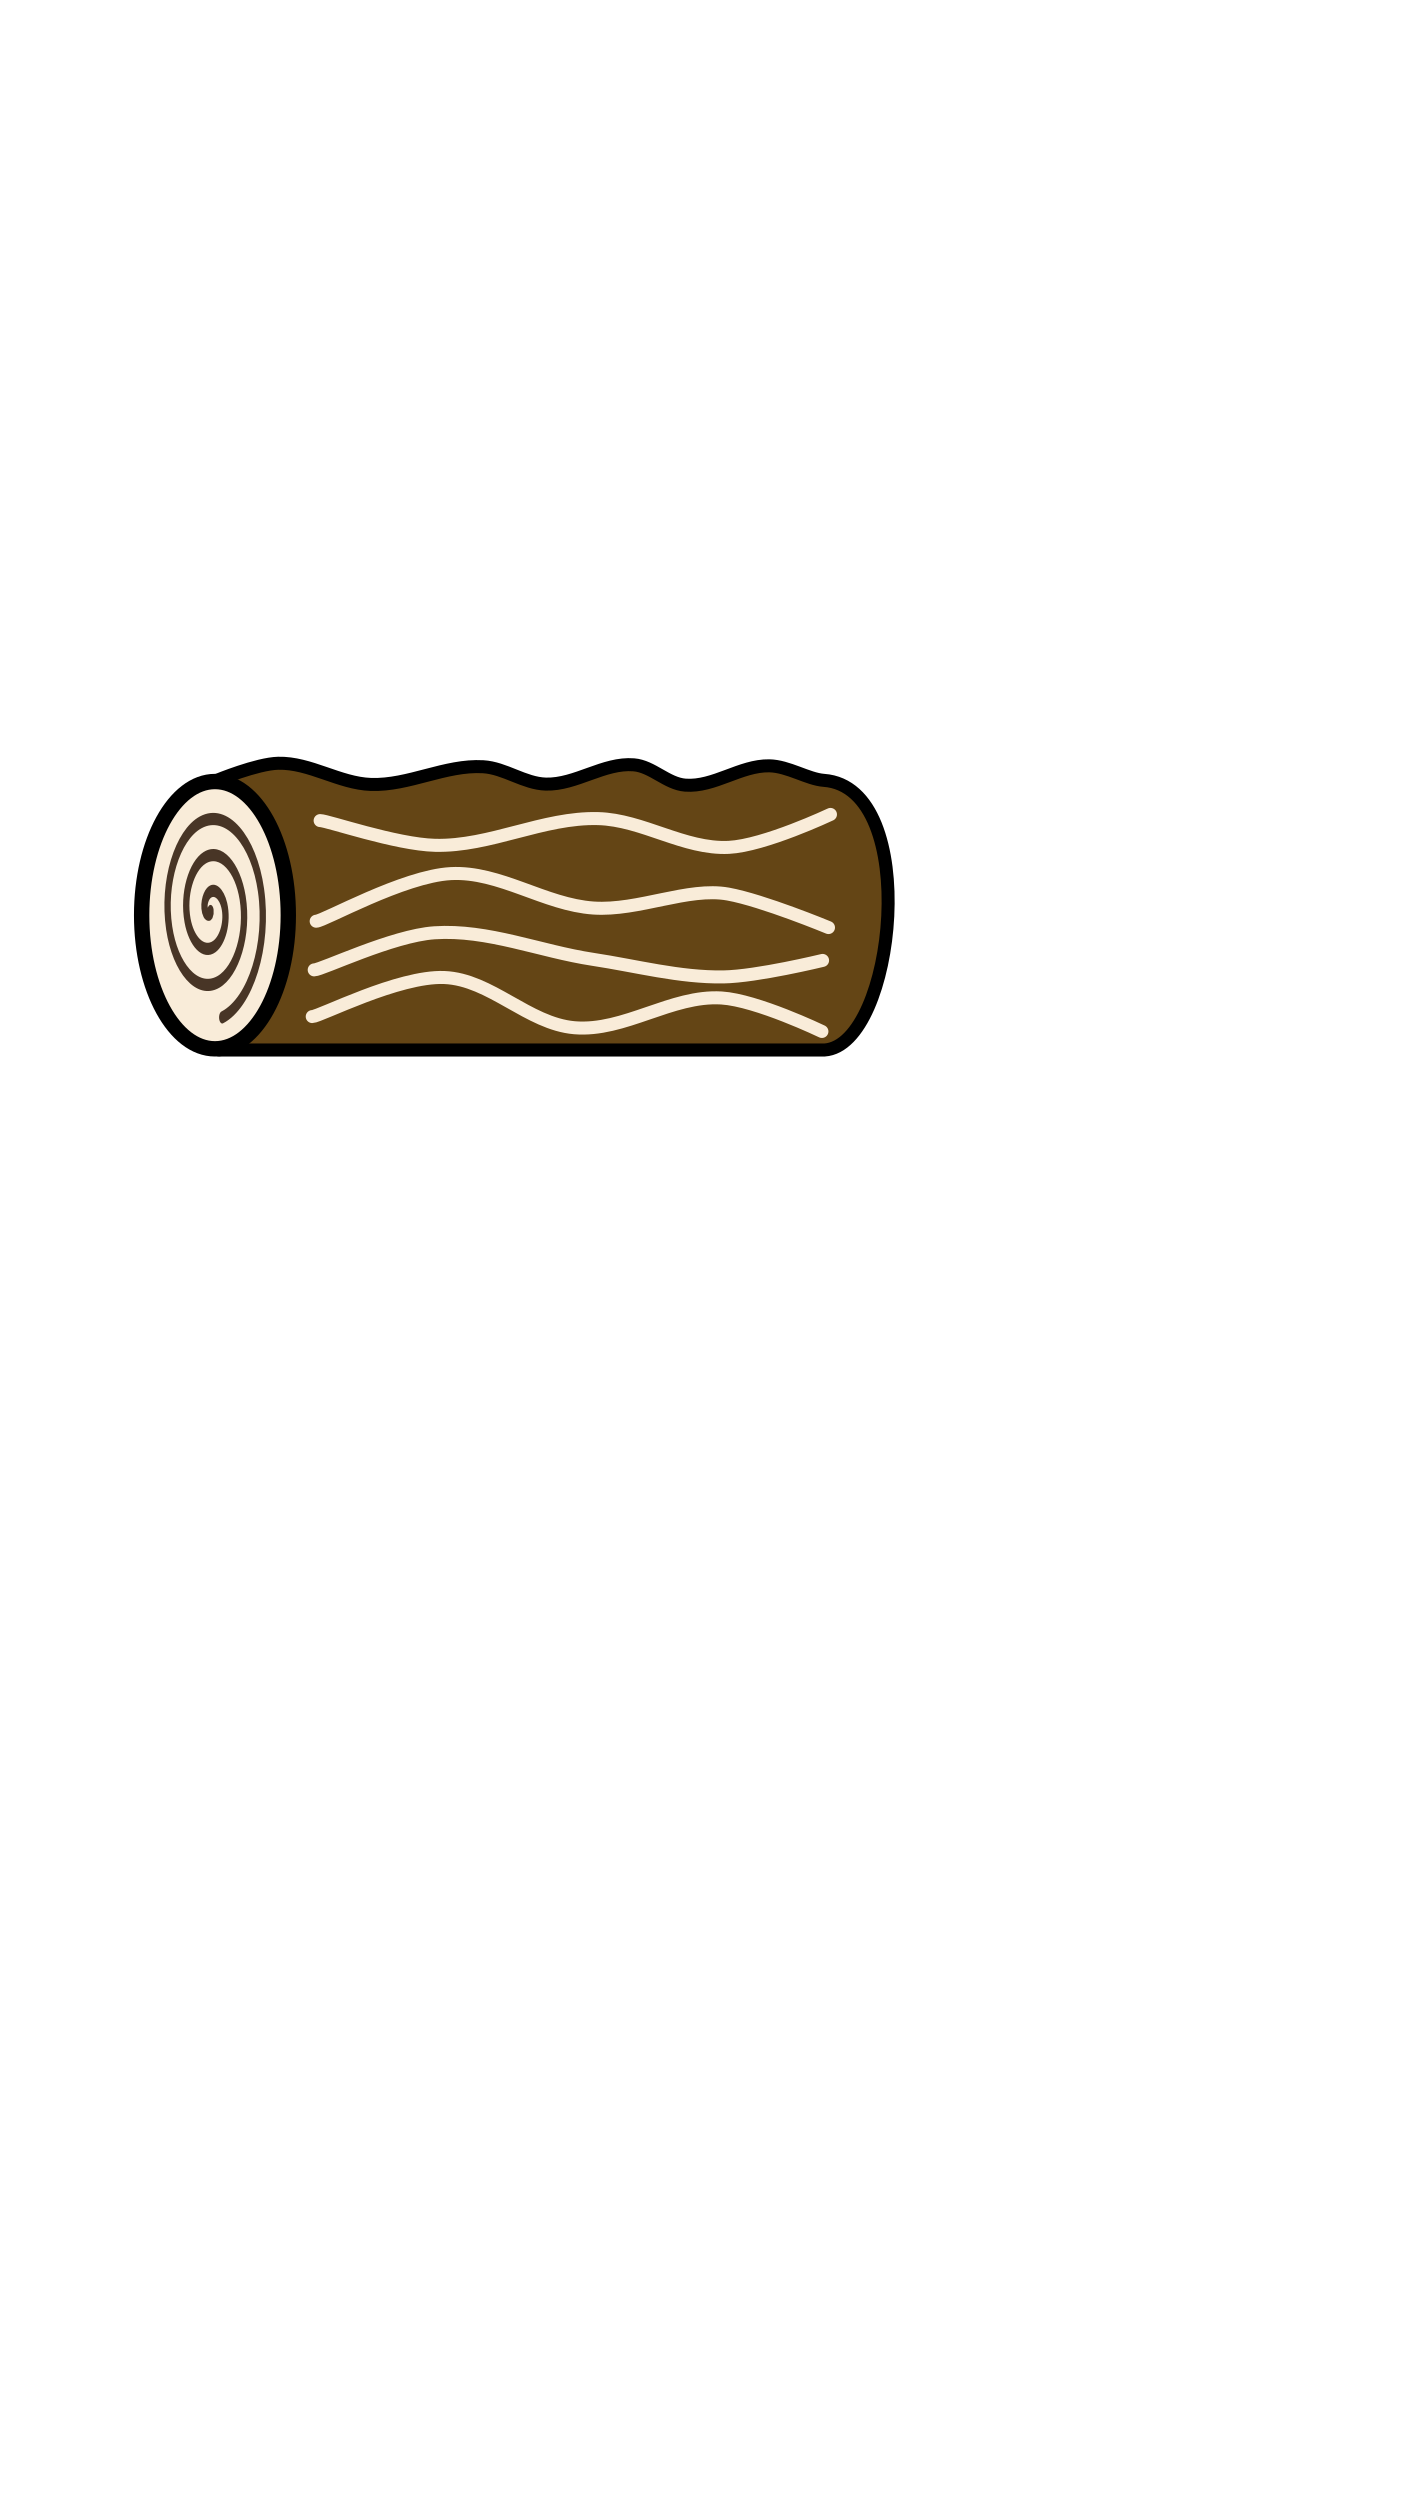
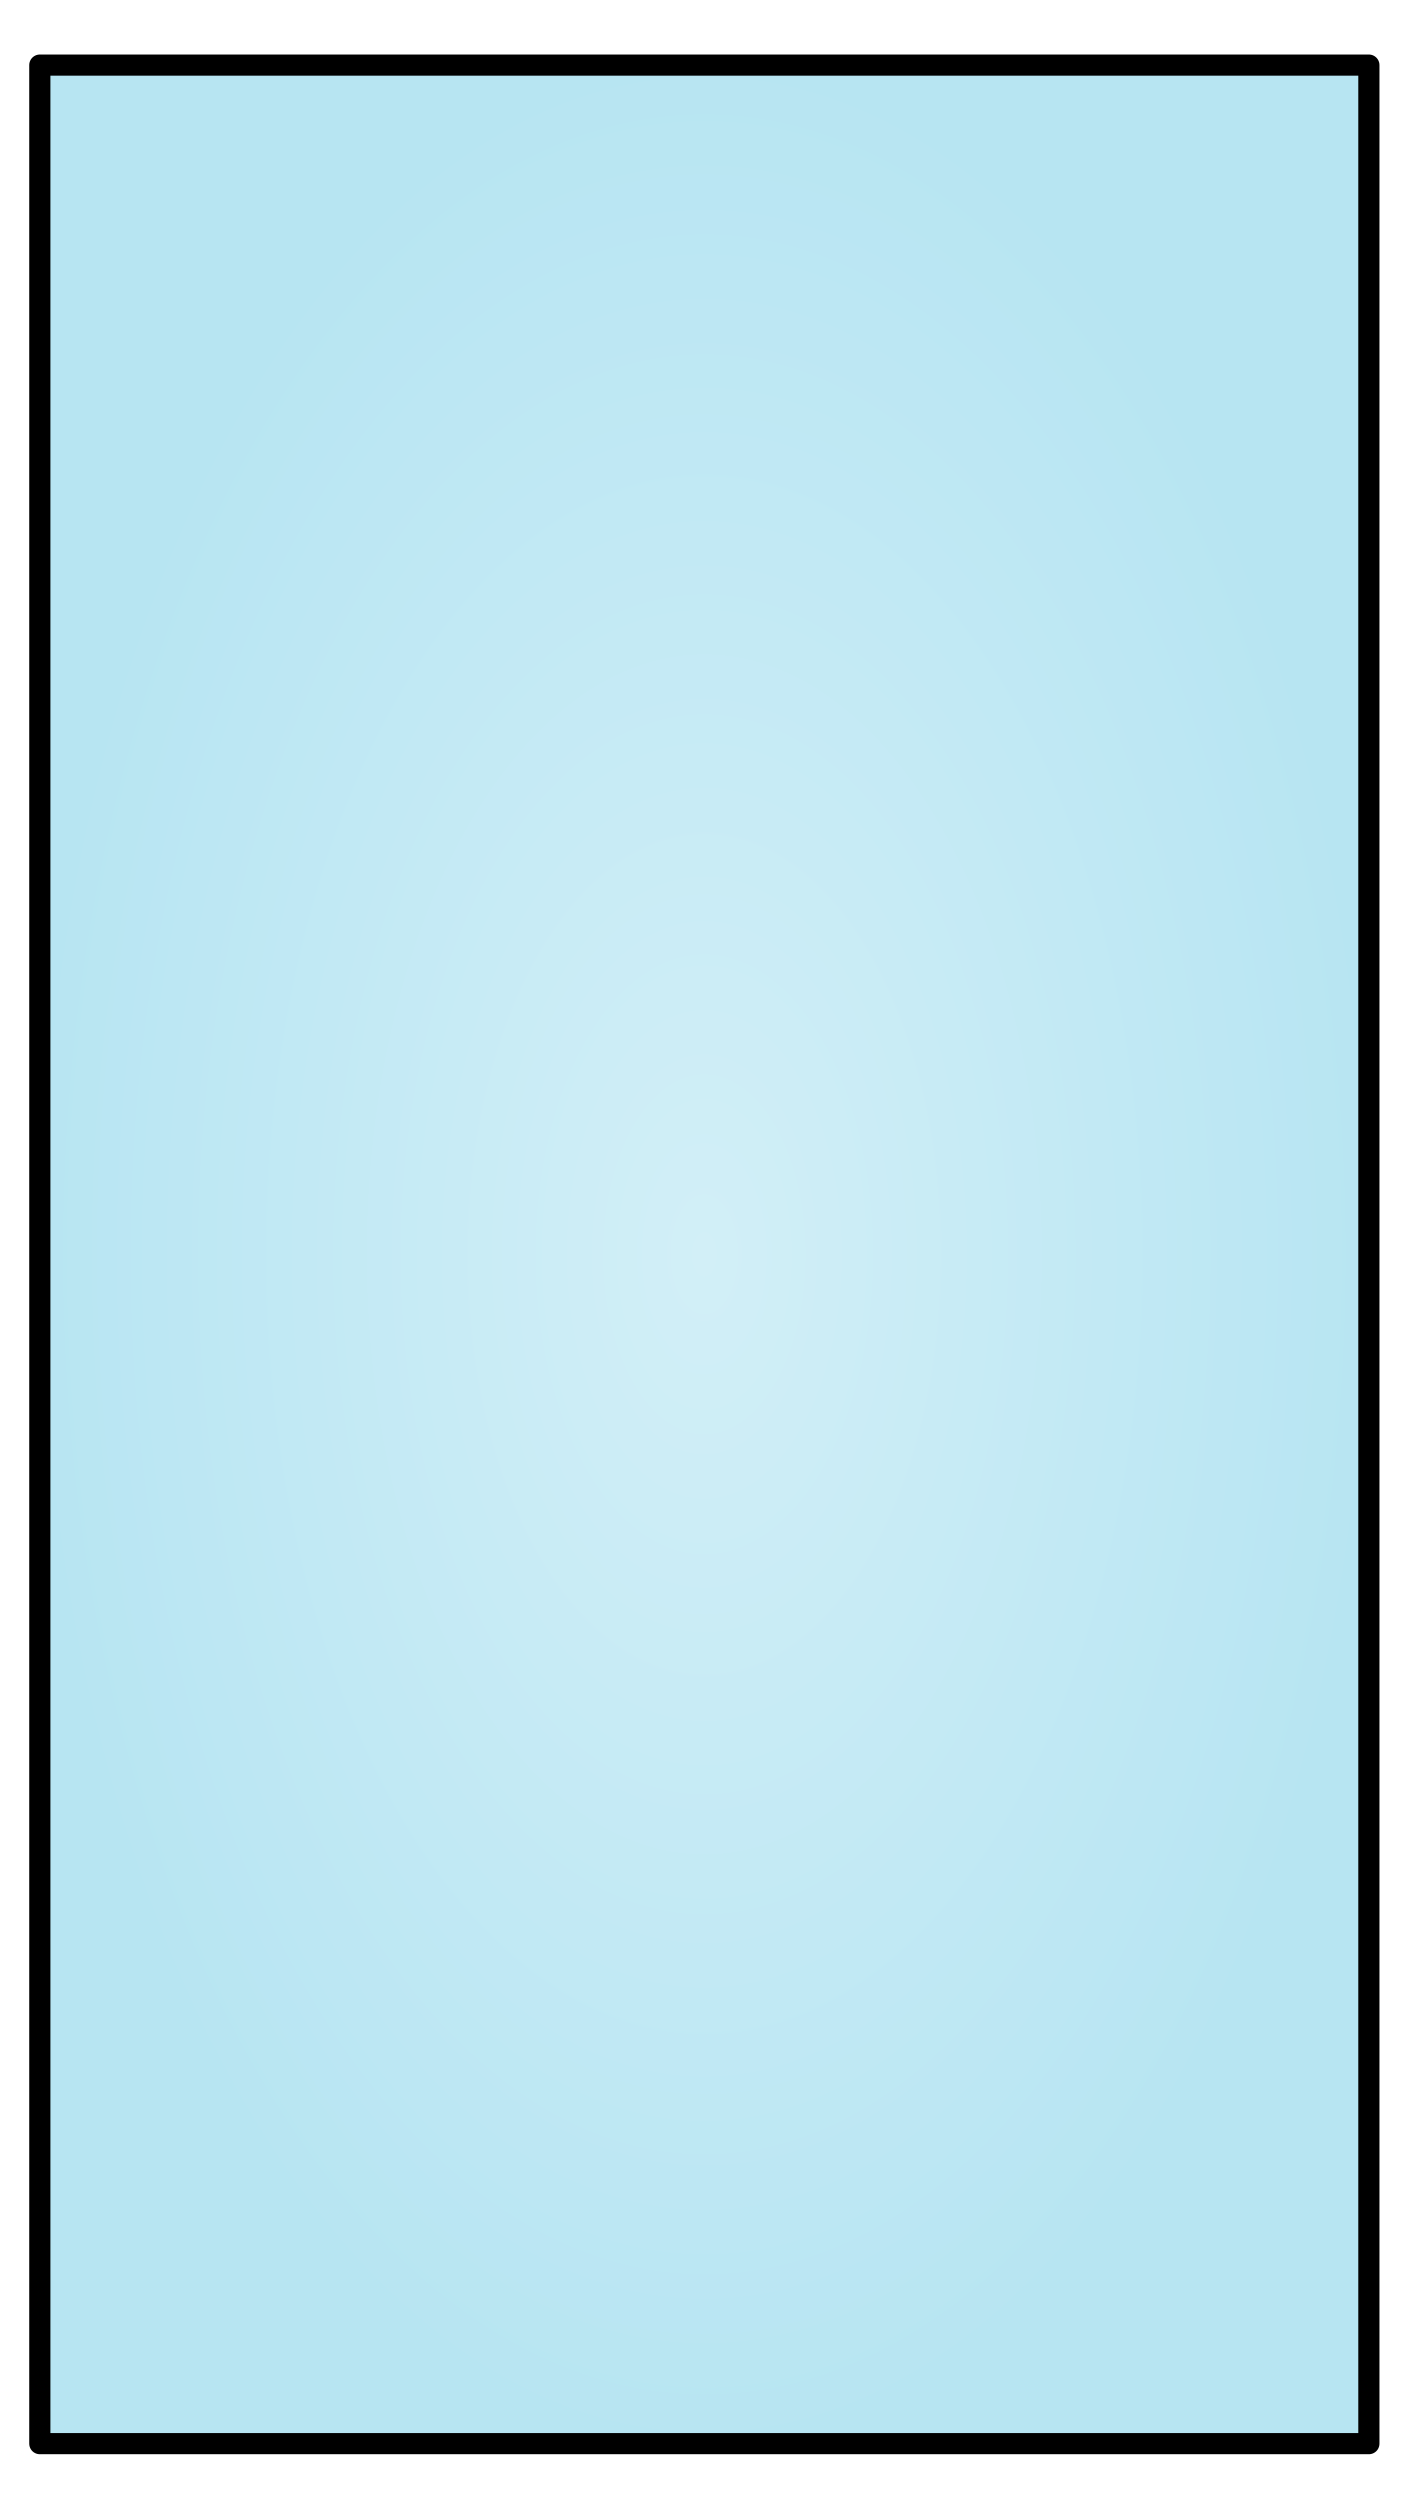
- <svg xmlns="http://www.w3.org/2000/svg" width="1080" height="1920" viewBox="0 0 1080 1920" id="svg4195" version="1.1">
-   <defs id="defs4197" />
+ <svg xmlns="http://www.w3.org/2000/svg" xmlns:xlink="http://www.w3.org/1999/xlink" width="1080" height="1920" viewBox="0 0 1080 1920" id="svg4195" version="1.1">
+   <defs id="defs4197">
+     <radialGradient xlink:href="#linearGradient16451" id="radialGradient16459" cx="-295.604" cy="-54.307" fx="-295.604" fy="-54.307" r="155.768" gradientTransform="matrix(3.328067,0,0,5.916277,1524.727,417.0122)" gradientUnits="userSpaceOnUse" />
+     <linearGradient id="linearGradient16451">
+       <stop style="stop-color:#d2eff7;stop-opacity:1" offset="0" id="stop16453" />
+       <stop style="stop-color:#b7e5f2;stop-opacity:1" offset="1" id="stop16455" />
+     </linearGradient>
+   </defs>
  <g id="layer1" transform="translate(0,867.6386)">
    <ellipse style="opacity:1;fill:#f9ecd9;fill-opacity:1;fill-rule:nonzero;stroke:#000000;stroke-width:10;stroke-linecap:round;stroke-linejoin:round;stroke-miterlimit:4;stroke-dasharray:none;stroke-opacity:1" id="path4743" cx="-306.33" cy="-304.781" rx="40.074" ry="103.547" />
-     <path style="fill:#644515;fill-opacity:1;fill-rule:evenodd;stroke:#000000;stroke-width:10;stroke-linecap:round;stroke-linejoin:round;stroke-miterlimit:4;stroke-dasharray:none;stroke-opacity:1" d="m 166.595,-268.328 c 0,0 30.773,-12.745 47.052,-13.132 24.351,-0.579 46.894,15.447 71.238,16.275 29.051,0.987 57.114,-15.253 86.135,-13.605 16.64,0.945 31.528,12.892 48.189,13.343 23.037,0.624 44.559,-16.652 67.531,-14.814 14.143,1.132 25.447,14.559 39.596,15.616 21.985,1.643 42.406,-15.223 64.449,-14.851 14.465,0.244 29.586,10.275 41.939,11.167 75.673,5.467 55.04,203.575 0.527,207.094 l -465.075,3e-6 c 48.682,-11.189 48.861,-200.926 -1.582,-207.094 z" id="path4747" />
+     <rect style="opacity:1;fill:url(#radialGradient16459);fill-opacity:1;stroke:#000000;stroke-width:16.262;stroke-linecap:round;stroke-linejoin:round;stroke-miterlimit:4;stroke-dasharray:none;stroke-opacity:1" id="rect1676" width="1020.71" height="1826.711" x="30.583" y="-817.636" />
+     <path style="fill:#644515;fill-opacity:1;fill-rule:evenodd;stroke:#000000;stroke-width:10;stroke-linecap:round;stroke-linejoin:round;stroke-miterlimit:4;stroke-dasharray:none;stroke-opacity:1" d="m 1838.95,-444 c 0,0 -30.773,-12.745 -47.052,-13.132 -24.351,-0.579 -46.894,15.447 -71.238,16.275 -29.051,0.987 -57.114,-15.253 -86.135,-13.605 -16.64,0.945 -31.527,12.892 -48.189,13.343 -23.037,0.624 -44.559,-16.652 -67.531,-14.814 -14.143,1.132 -25.448,14.559 -39.596,15.616 -21.985,1.643 -42.406,-15.223 -64.449,-14.851 -14.465,0.244 -29.586,10.275 -41.939,11.167 -75.673,5.467 -55.039,203.575 -0.527,207.094 l 465.075,0 c -48.682,-11.189 -48.861,-200.926 1.582,-207.094 z" id="path4747" />
    <path style="fill:none;fill-opacity:1;fill-rule:evenodd;stroke:#483526;stroke-width:10;stroke-linecap:round;stroke-linejoin:miter;stroke-miterlimit:4;stroke-dasharray:none;stroke-opacity:1" id="path4761" d="m 118.571,-161.924 c 0.931,4.369 -5.43,3.411 -7.262,1.548 -4.964,-5.049 -1.078,-13.081 4.167,-16.071 9.382,-5.348 20.799,0.718 24.881,9.881 5.99,13.447 -2.503,28.645 -15.595,33.69 -17.45,6.724 -36.54,-4.278 -42.5,-21.31 -7.5,-21.432 6.048,-44.459 27.024,-51.31 25.405,-8.297 52.391,7.815 60.119,32.738 9.107,29.372 -9.579,60.332 -38.452,68.929 -33.335,9.925 -68.278,-11.342 -77.738,-44.167 -10.749,-37.297 13.104,-76.229 49.881,-86.548 41.258,-11.576 84.182,14.866 95.357,55.595 12.406,45.217 -16.627,92.138 -61.309,104.167" transform="matrix(0.3151308,0,0,0.9455063,-350.1514,-154.9309)" />
-     <ellipse ry="102.645" rx="56.316" cy="-164.781" cx="165.099" id="ellipse4775" style="opacity:1;fill:#f9ecd9;fill-opacity:1;fill-rule:nonzero;stroke:#000000;stroke-width:11.803;stroke-linecap:round;stroke-linejoin:round;stroke-miterlimit:4;stroke-dasharray:none;stroke-opacity:1" />
-     <path transform="matrix(0.4854831,0,0,0.937761,104.1026,-16.13932)" d="m 118.571,-161.924 c 0.931,4.369 -5.43,3.411 -7.262,1.548 -4.964,-5.049 -1.078,-13.081 4.167,-16.071 9.382,-5.348 20.799,0.718 24.881,9.881 5.99,13.447 -2.503,28.645 -15.595,33.69 -17.45,6.724 -36.54,-4.278 -42.5,-21.31 -7.5,-21.432 6.048,-44.459 27.024,-51.31 25.405,-8.297 52.391,7.815 60.119,32.738 9.107,29.372 -9.579,60.332 -38.452,68.929 -33.335,9.925 -68.278,-11.342 -77.738,-44.167 -10.749,-37.297 13.104,-76.229 49.881,-86.548 41.258,-11.576 84.182,14.866 95.357,55.595 12.406,45.217 -16.627,92.138 -61.309,104.167" id="path4777" style="fill:none;fill-opacity:1;fill-rule:evenodd;stroke:#483526;stroke-width:10;stroke-linecap:round;stroke-linejoin:miter;stroke-miterlimit:4;stroke-dasharray:none;stroke-opacity:1" />
-     <path style="fill:none;fill-opacity:1;fill-rule:evenodd;stroke:#f9ecd9;stroke-width:10;stroke-linecap:round;stroke-linejoin:round;stroke-miterlimit:4;stroke-dasharray:none;stroke-opacity:1" d="m 245.858,-237.423 c 5.714,0 58.2,18.248 88.297,18.992 42.295,1.046 82.962,-21.677 125.254,-20.523 34.199,0.933 66.058,23.738 100.23,22.095 27.35,-1.315 78.153,-25.298 78.153,-25.298" id="path4867" />
-     <path id="path4869" d="m 242.827,-160.147 c 5.714,0 66.924,-34.684 103.449,-36.566 37.531,-1.934 72.099,23.948 109.596,26.45 34.529,2.303 72.7,-16.25 103.261,-10.735 26.674,4.814 77.143,25.714 77.143,25.714" style="fill:none;fill-opacity:1;fill-rule:evenodd;stroke:#f9ecd9;stroke-width:10;stroke-linecap:round;stroke-linejoin:round;stroke-miterlimit:4;stroke-dasharray:none;stroke-opacity:1" />
-     <path style="fill:none;fill-opacity:1;fill-rule:evenodd;stroke:#f9ecd9;stroke-width:10;stroke-linecap:round;stroke-linejoin:round;stroke-miterlimit:4;stroke-dasharray:none;stroke-opacity:1" d="m 241.312,-122.771 c 5.714,0 60.198,-26.34 92.337,-28.485 41.047,-2.739 81.042,14.242 121.718,20.389 33.334,5.037 66.522,14.03 100.23,13.508 25.724,-0.398 76.133,-12.672 76.133,-12.672" id="path4871" />
-     <path id="path4873" d="m 239.797,-86.91 c 5.714,0 66.2,-31.42 101.429,-30 35.698,1.439 64.399,35.569 100,38.571 38.247,3.226 74.546,-25.196 112.857,-22.857 27.055,1.651 77.143,25.714 77.143,25.714" style="fill:none;fill-opacity:1;fill-rule:evenodd;stroke:#f9ecd9;stroke-width:10;stroke-linecap:round;stroke-linejoin:round;stroke-miterlimit:4;stroke-dasharray:none;stroke-opacity:1" />
+     <ellipse ry="102.645" rx="56.316" cy="-340.454" cx="-1840.446" id="ellipse4775" style="opacity:1;fill:#f9ecd9;fill-opacity:1;fill-rule:nonzero;stroke:#000000;stroke-width:11.803;stroke-linecap:round;stroke-linejoin:round;stroke-miterlimit:4;stroke-dasharray:none;stroke-opacity:1" transform="scale(-1,1)" />
+     <path transform="matrix(-0.4854831,0,0,0.937761,1901.442,-191.8116)" d="m 118.571,-161.924 c 0.931,4.369 -5.43,3.411 -7.262,1.548 -4.964,-5.049 -1.078,-13.081 4.167,-16.071 9.382,-5.348 20.799,0.718 24.881,9.881 5.99,13.447 -2.503,28.645 -15.595,33.69 -17.45,6.724 -36.54,-4.278 -42.5,-21.31 -7.5,-21.432 6.048,-44.459 27.024,-51.31 25.405,-8.297 52.391,7.815 60.119,32.738 9.107,29.372 -9.579,60.332 -38.452,68.929 -33.335,9.925 -68.278,-11.342 -77.738,-44.167 -10.749,-37.297 13.104,-76.229 49.881,-86.548 41.258,-11.576 84.182,14.866 95.357,55.595 12.406,45.217 -16.627,92.138 -61.309,104.167" id="path4777" style="fill:none;fill-opacity:1;fill-rule:evenodd;stroke:#483526;stroke-width:10;stroke-linecap:round;stroke-linejoin:miter;stroke-miterlimit:4;stroke-dasharray:none;stroke-opacity:1" />
+     <path style="fill:none;fill-opacity:1;fill-rule:evenodd;stroke:#f9ecd9;stroke-width:10;stroke-linecap:round;stroke-linejoin:round;stroke-miterlimit:4;stroke-dasharray:none;stroke-opacity:1" d="m 1759.687,-413.095 c -5.714,0 -58.2,18.248 -88.297,18.992 -42.295,1.046 -82.962,-21.677 -125.254,-20.523 -34.2,0.933 -66.058,23.738 -100.23,22.095 -27.35,-1.315 -78.153,-25.298 -78.153,-25.298" id="path4867" />
+     <path id="path4869" d="m 1762.717,-335.819 c -5.714,0 -66.924,-34.684 -103.449,-36.566 -37.531,-1.934 -72.099,23.948 -109.597,26.45 -34.529,2.303 -72.7,-16.25 -103.261,-10.735 -26.674,4.814 -77.143,25.714 -77.143,25.714" style="fill:none;fill-opacity:1;fill-rule:evenodd;stroke:#f9ecd9;stroke-width:10;stroke-linecap:round;stroke-linejoin:round;stroke-miterlimit:4;stroke-dasharray:none;stroke-opacity:1" />
+     <path style="fill:none;fill-opacity:1;fill-rule:evenodd;stroke:#f9ecd9;stroke-width:10;stroke-linecap:round;stroke-linejoin:round;stroke-miterlimit:4;stroke-dasharray:none;stroke-opacity:1" d="m 1764.233,-298.443 c -5.714,0 -60.198,-26.34 -92.337,-28.485 -41.047,-2.739 -81.042,14.242 -121.718,20.389 -33.334,5.037 -66.522,14.03 -100.23,13.508 -25.724,-0.398 -76.133,-12.672 -76.133,-12.672" id="path4871" />
+     <path id="path4873" d="m 1765.748,-262.583 c -5.714,0 -66.2,-31.42 -101.429,-30 -35.698,1.439 -64.399,35.569 -100,38.571 -38.247,3.226 -74.546,-25.196 -112.857,-22.857 -27.055,1.651 -77.143,25.714 -77.143,25.714" style="fill:none;fill-opacity:1;fill-rule:evenodd;stroke:#f9ecd9;stroke-width:10;stroke-linecap:round;stroke-linejoin:round;stroke-miterlimit:4;stroke-dasharray:none;stroke-opacity:1" />
+     <path style="fill:none;fill-rule:evenodd;stroke:#000000;stroke-width:10;stroke-linecap:round;stroke-linejoin:miter;stroke-miterlimit:4;stroke-dasharray:none;stroke-opacity:1" d="m 1572.668,-315.915 c 0,46.023 49.486,40.387 49.486,-0.208" id="path17077" />
+     <path id="path17079" d="m 1672.661,-356.512 c 0,-46.023 -49.486,-40.387 -49.486,0.208" style="fill:none;fill-rule:evenodd;stroke:#000000;stroke-width:10;stroke-linecap:round;stroke-linejoin:miter;stroke-miterlimit:4;stroke-dasharray:none;stroke-opacity:1" />
+     <path style="fill:none;fill-rule:evenodd;stroke:#000000;stroke-width:10;stroke-linecap:round;stroke-linejoin:miter;stroke-miterlimit:4;stroke-dasharray:none;stroke-opacity:1" d="m 1572.151,-356.512 c 0,-46.023 -49.486,-40.387 -49.486,0.208" id="path17081" />
+     <g style="display:inline" id="g4196" transform="matrix(0.9053882,0.5639592,-0.5639592,0.9053882,2153.685,-768.8978)">
+       <path style="fill:#808000;fill-rule:evenodd;stroke:#000000;stroke-width:10;stroke-linecap:butt;stroke-linejoin:miter;stroke-miterlimit:4;stroke-dasharray:none;stroke-opacity:1" d="m -374.298,643.262 c -9.531,-13.644 -18.118,-28.46 -37.17,-30.294 21.087,-18.044 19.862,-38.892 4.449,-61.524 19.832,-4.163 31.512,-20.402 36.486,-46.575 4.422,26.81 11.631,51.13 34.946,61.056 -29.104,8.887 -32.18,44.913 -38.71,77.337 z" id="path4855" />
+       <path style="fill:#808000;fill-rule:evenodd;stroke:#000000;stroke-width:10;stroke-linecap:butt;stroke-linejoin:miter;stroke-miterlimit:4;stroke-dasharray:none;stroke-opacity:1" d="m -380.1,637.711 c -16.438,2.608 -33.517,3.854 -43.495,20.188 -7.011,-26.853 -26.297,-34.865 -53.39,-30.896 4.925,-19.656 -4.574,-37.26 -25.94,-53.175 26.046,7.742 51.07,11.89 70.19,-4.74 -4.73,30.061 26.328,48.575 52.635,68.623 z" id="path4857" />
+       <circle transform="rotate(-68.09992)" style="opacity:1;fill:#ff0000;fill-opacity:1;fill-rule:nonzero;stroke:#000000;stroke-width:10;stroke-linecap:round;stroke-miterlimit:4;stroke-dasharray:none;stroke-opacity:1" id="circle4859" cx="-718.811" cy="-137.711" r="15.93" />
+       <path style="fill:#808000;fill-rule:evenodd;stroke:#000000;stroke-width:10;stroke-linecap:butt;stroke-linejoin:miter;stroke-miterlimit:4;stroke-dasharray:none;stroke-opacity:1" d="m -386.745,638.191 c -5.961,15.54 -13.421,30.953 -4.264,47.762 -26.761,-7.355 -43.342,5.342 -53.451,30.789 -14.56,-14.093 -34.555,-14.669 -59.021,-4.123 19.728,-18.685 35.832,-38.283 30.99,-63.156 23.669,19.127 55.231,1.487 85.746,-11.272 z" id="path4861" />
+       <circle transform="rotate(-68.09992)" style="opacity:1;fill:#ff0000;fill-opacity:1;fill-rule:nonzero;stroke:#000000;stroke-width:10;stroke-linecap:round;stroke-miterlimit:4;stroke-dasharray:none;stroke-opacity:1" id="circle4863" cx="-742.795" cy="-114.855" r="15.93" />
+       <circle transform="rotate(-68.09992)" style="opacity:1;fill:#ff0000;fill-opacity:1;fill-rule:nonzero;stroke:#000000;stroke-width:10;stroke-linecap:round;stroke-miterlimit:4;stroke-dasharray:none;stroke-opacity:1" id="circle4865" cx="-748.821" cy="-148.123" r="15.93" />
+     </g>
+     <g id="g17757" transform="rotate(-90.96177,2438.136,-355.7095)">
+       <path style="fill:#644515;fill-opacity:1;fill-rule:evenodd;stroke:#000000;stroke-width:10;stroke-linecap:round;stroke-linejoin:round;stroke-miterlimit:4;stroke-dasharray:none;stroke-opacity:1" d="m 2683.437,-444 c 0,0 -30.773,-12.745 -47.052,-13.132 -24.351,-0.579 -46.894,15.447 -71.238,16.275 -29.051,0.987 -57.114,-15.253 -86.135,-13.605 -16.64,0.945 -31.527,12.892 -48.189,13.343 -23.037,0.624 -44.559,-16.652 -67.531,-14.814 -14.143,1.132 -25.448,14.559 -39.596,15.616 -21.985,1.643 -42.406,-15.223 -64.449,-14.851 -14.465,0.244 -29.586,10.275 -41.939,11.167 -75.673,5.467 -55.039,203.575 -0.527,207.094 h 465.075 c -48.682,-11.189 -48.861,-200.926 1.582,-207.094 z" id="path17716" />
+       <ellipse ry="102.645" rx="56.316" cy="-340.454" cx="-2684.933" id="ellipse17718" style="opacity:1;fill:#f9ecd9;fill-opacity:1;fill-rule:nonzero;stroke:#000000;stroke-width:11.803;stroke-linecap:round;stroke-linejoin:round;stroke-miterlimit:4;stroke-dasharray:none;stroke-opacity:1" transform="scale(-1,1)" />
+       <path transform="matrix(-0.4854831,0,0,0.937761,2745.93,-191.8116)" d="m 118.571,-161.924 c 0.931,4.369 -5.43,3.411 -7.262,1.548 -4.964,-5.049 -1.078,-13.081 4.167,-16.071 9.382,-5.348 20.799,0.718 24.881,9.881 5.99,13.447 -2.503,28.645 -15.595,33.69 -17.45,6.724 -36.54,-4.278 -42.5,-21.31 -7.5,-21.432 6.048,-44.459 27.024,-51.31 25.405,-8.297 52.391,7.815 60.119,32.738 9.107,29.372 -9.579,60.332 -38.452,68.929 -33.335,9.925 -68.278,-11.342 -77.738,-44.167 -10.749,-37.297 13.104,-76.229 49.881,-86.548 41.258,-11.576 84.182,14.866 95.357,55.595 12.406,45.217 -16.627,92.138 -61.309,104.167" id="path17720" style="fill:none;fill-opacity:1;fill-rule:evenodd;stroke:#483526;stroke-width:10;stroke-linecap:round;stroke-linejoin:miter;stroke-miterlimit:4;stroke-dasharray:none;stroke-opacity:1" />
+       <path style="fill:none;fill-opacity:1;fill-rule:evenodd;stroke:#f9ecd9;stroke-width:10;stroke-linecap:round;stroke-linejoin:round;stroke-miterlimit:4;stroke-dasharray:none;stroke-opacity:1" d="m 2604.174,-413.095 c -5.714,0 -58.2,18.248 -88.297,18.992 -42.295,1.046 -82.962,-21.677 -125.254,-20.523 -34.2,0.933 -66.058,23.738 -100.23,22.095 -27.35,-1.315 -78.153,-25.298 -78.153,-25.298" id="path17722" />
+       <path id="path17724" d="m 2607.205,-335.819 c -5.714,0 -66.924,-34.684 -103.449,-36.566 -37.531,-1.934 -72.099,23.948 -109.597,26.45 -34.529,2.303 -72.7,-16.25 -103.261,-10.735 -26.674,4.814 -77.143,25.714 -77.143,25.714" style="fill:none;fill-opacity:1;fill-rule:evenodd;stroke:#f9ecd9;stroke-width:10;stroke-linecap:round;stroke-linejoin:round;stroke-miterlimit:4;stroke-dasharray:none;stroke-opacity:1" />
+       <path style="fill:none;fill-opacity:1;fill-rule:evenodd;stroke:#f9ecd9;stroke-width:10;stroke-linecap:round;stroke-linejoin:round;stroke-miterlimit:4;stroke-dasharray:none;stroke-opacity:1" d="m 2608.72,-298.443 c -5.714,0 -60.198,-26.34 -92.337,-28.485 -41.047,-2.739 -81.042,14.242 -121.718,20.389 -33.334,5.037 -66.522,14.03 -100.23,13.508 -25.724,-0.398 -76.133,-12.672 -76.133,-12.672" id="path17726" />
+       <path id="path17728" d="m 2610.235,-262.583 c -5.714,0 -66.2,-31.42 -101.429,-30 -35.698,1.439 -64.399,35.569 -100,38.571 -38.247,3.226 -74.546,-25.196 -112.857,-22.857 -27.055,1.651 -77.143,25.714 -77.143,25.714" style="fill:none;fill-opacity:1;fill-rule:evenodd;stroke:#f9ecd9;stroke-width:10;stroke-linecap:round;stroke-linejoin:round;stroke-miterlimit:4;stroke-dasharray:none;stroke-opacity:1" />
+     </g>
+     <path id="path17730" d="m 2417.156,-315.915 c 0,46.023 49.486,40.387 49.486,-0.208" style="fill:none;fill-rule:evenodd;stroke:#000000;stroke-width:10;stroke-linecap:round;stroke-linejoin:miter;stroke-miterlimit:4;stroke-dasharray:none;stroke-opacity:1" />
+     <path style="fill:none;fill-rule:evenodd;stroke:#000000;stroke-width:10;stroke-linecap:round;stroke-linejoin:miter;stroke-miterlimit:4;stroke-dasharray:none;stroke-opacity:1" d="m 2517.149,-356.512 c 0,-46.023 -49.486,-40.387 -49.486,0.208" id="path17732" />
+     <path id="path17734" d="m 2416.639,-356.512 c 0,-46.023 -49.486,-40.387 -49.486,0.208" style="fill:none;fill-rule:evenodd;stroke:#000000;stroke-width:10;stroke-linecap:round;stroke-linejoin:miter;stroke-miterlimit:4;stroke-dasharray:none;stroke-opacity:1" />
+     <g transform="matrix(0.9053882,0.5639592,-0.5639592,0.9053882,3077.142,-844.5054)" id="g17748" style="display:inline">
+       <path id="path17736" d="m -374.298,643.262 c -9.531,-13.644 -18.118,-28.46 -37.17,-30.294 21.087,-18.044 19.862,-38.892 4.449,-61.524 19.832,-4.163 31.512,-20.402 36.486,-46.575 4.422,26.81 11.631,51.13 34.946,61.056 -29.104,8.887 -32.18,44.913 -38.71,77.337 z" style="fill:#808000;fill-rule:evenodd;stroke:#000000;stroke-width:10;stroke-linecap:butt;stroke-linejoin:miter;stroke-miterlimit:4;stroke-dasharray:none;stroke-opacity:1" />
+       <path id="path17738" d="m -380.1,637.711 c -16.438,2.608 -33.517,3.854 -43.495,20.188 -7.011,-26.853 -26.297,-34.865 -53.39,-30.896 4.925,-19.656 -4.574,-37.26 -25.94,-53.175 26.046,7.742 51.07,11.89 70.19,-4.74 -4.73,30.061 26.328,48.575 52.635,68.623 z" style="fill:#808000;fill-rule:evenodd;stroke:#000000;stroke-width:10;stroke-linecap:butt;stroke-linejoin:miter;stroke-miterlimit:4;stroke-dasharray:none;stroke-opacity:1" />
+       <circle r="15.93" cy="-137.711" cx="-718.811" id="circle17740" style="opacity:1;fill:#ff0000;fill-opacity:1;fill-rule:nonzero;stroke:#000000;stroke-width:10;stroke-linecap:round;stroke-miterlimit:4;stroke-dasharray:none;stroke-opacity:1" transform="rotate(-68.09992)" />
+       <path id="path17742" d="m -386.745,638.191 c -5.961,15.54 -13.421,30.953 -4.264,47.762 -26.761,-7.355 -43.342,5.342 -53.451,30.789 -14.56,-14.093 -34.555,-14.669 -59.021,-4.123 19.728,-18.685 35.832,-38.283 30.99,-63.156 23.669,19.127 55.231,1.487 85.746,-11.272 z" style="fill:#808000;fill-rule:evenodd;stroke:#000000;stroke-width:10;stroke-linecap:butt;stroke-linejoin:miter;stroke-miterlimit:4;stroke-dasharray:none;stroke-opacity:1" />
+       <circle r="15.93" cy="-114.855" cx="-742.795" id="circle17744" style="opacity:1;fill:#ff0000;fill-opacity:1;fill-rule:nonzero;stroke:#000000;stroke-width:10;stroke-linecap:round;stroke-miterlimit:4;stroke-dasharray:none;stroke-opacity:1" transform="rotate(-68.09992)" />
+       <circle r="15.93" cy="-148.123" cx="-748.821" id="circle17746" style="opacity:1;fill:#ff0000;fill-opacity:1;fill-rule:nonzero;stroke:#000000;stroke-width:10;stroke-linecap:round;stroke-miterlimit:4;stroke-dasharray:none;stroke-opacity:1" transform="rotate(-68.09992)" />
+     </g>
  </g>
</svg>
